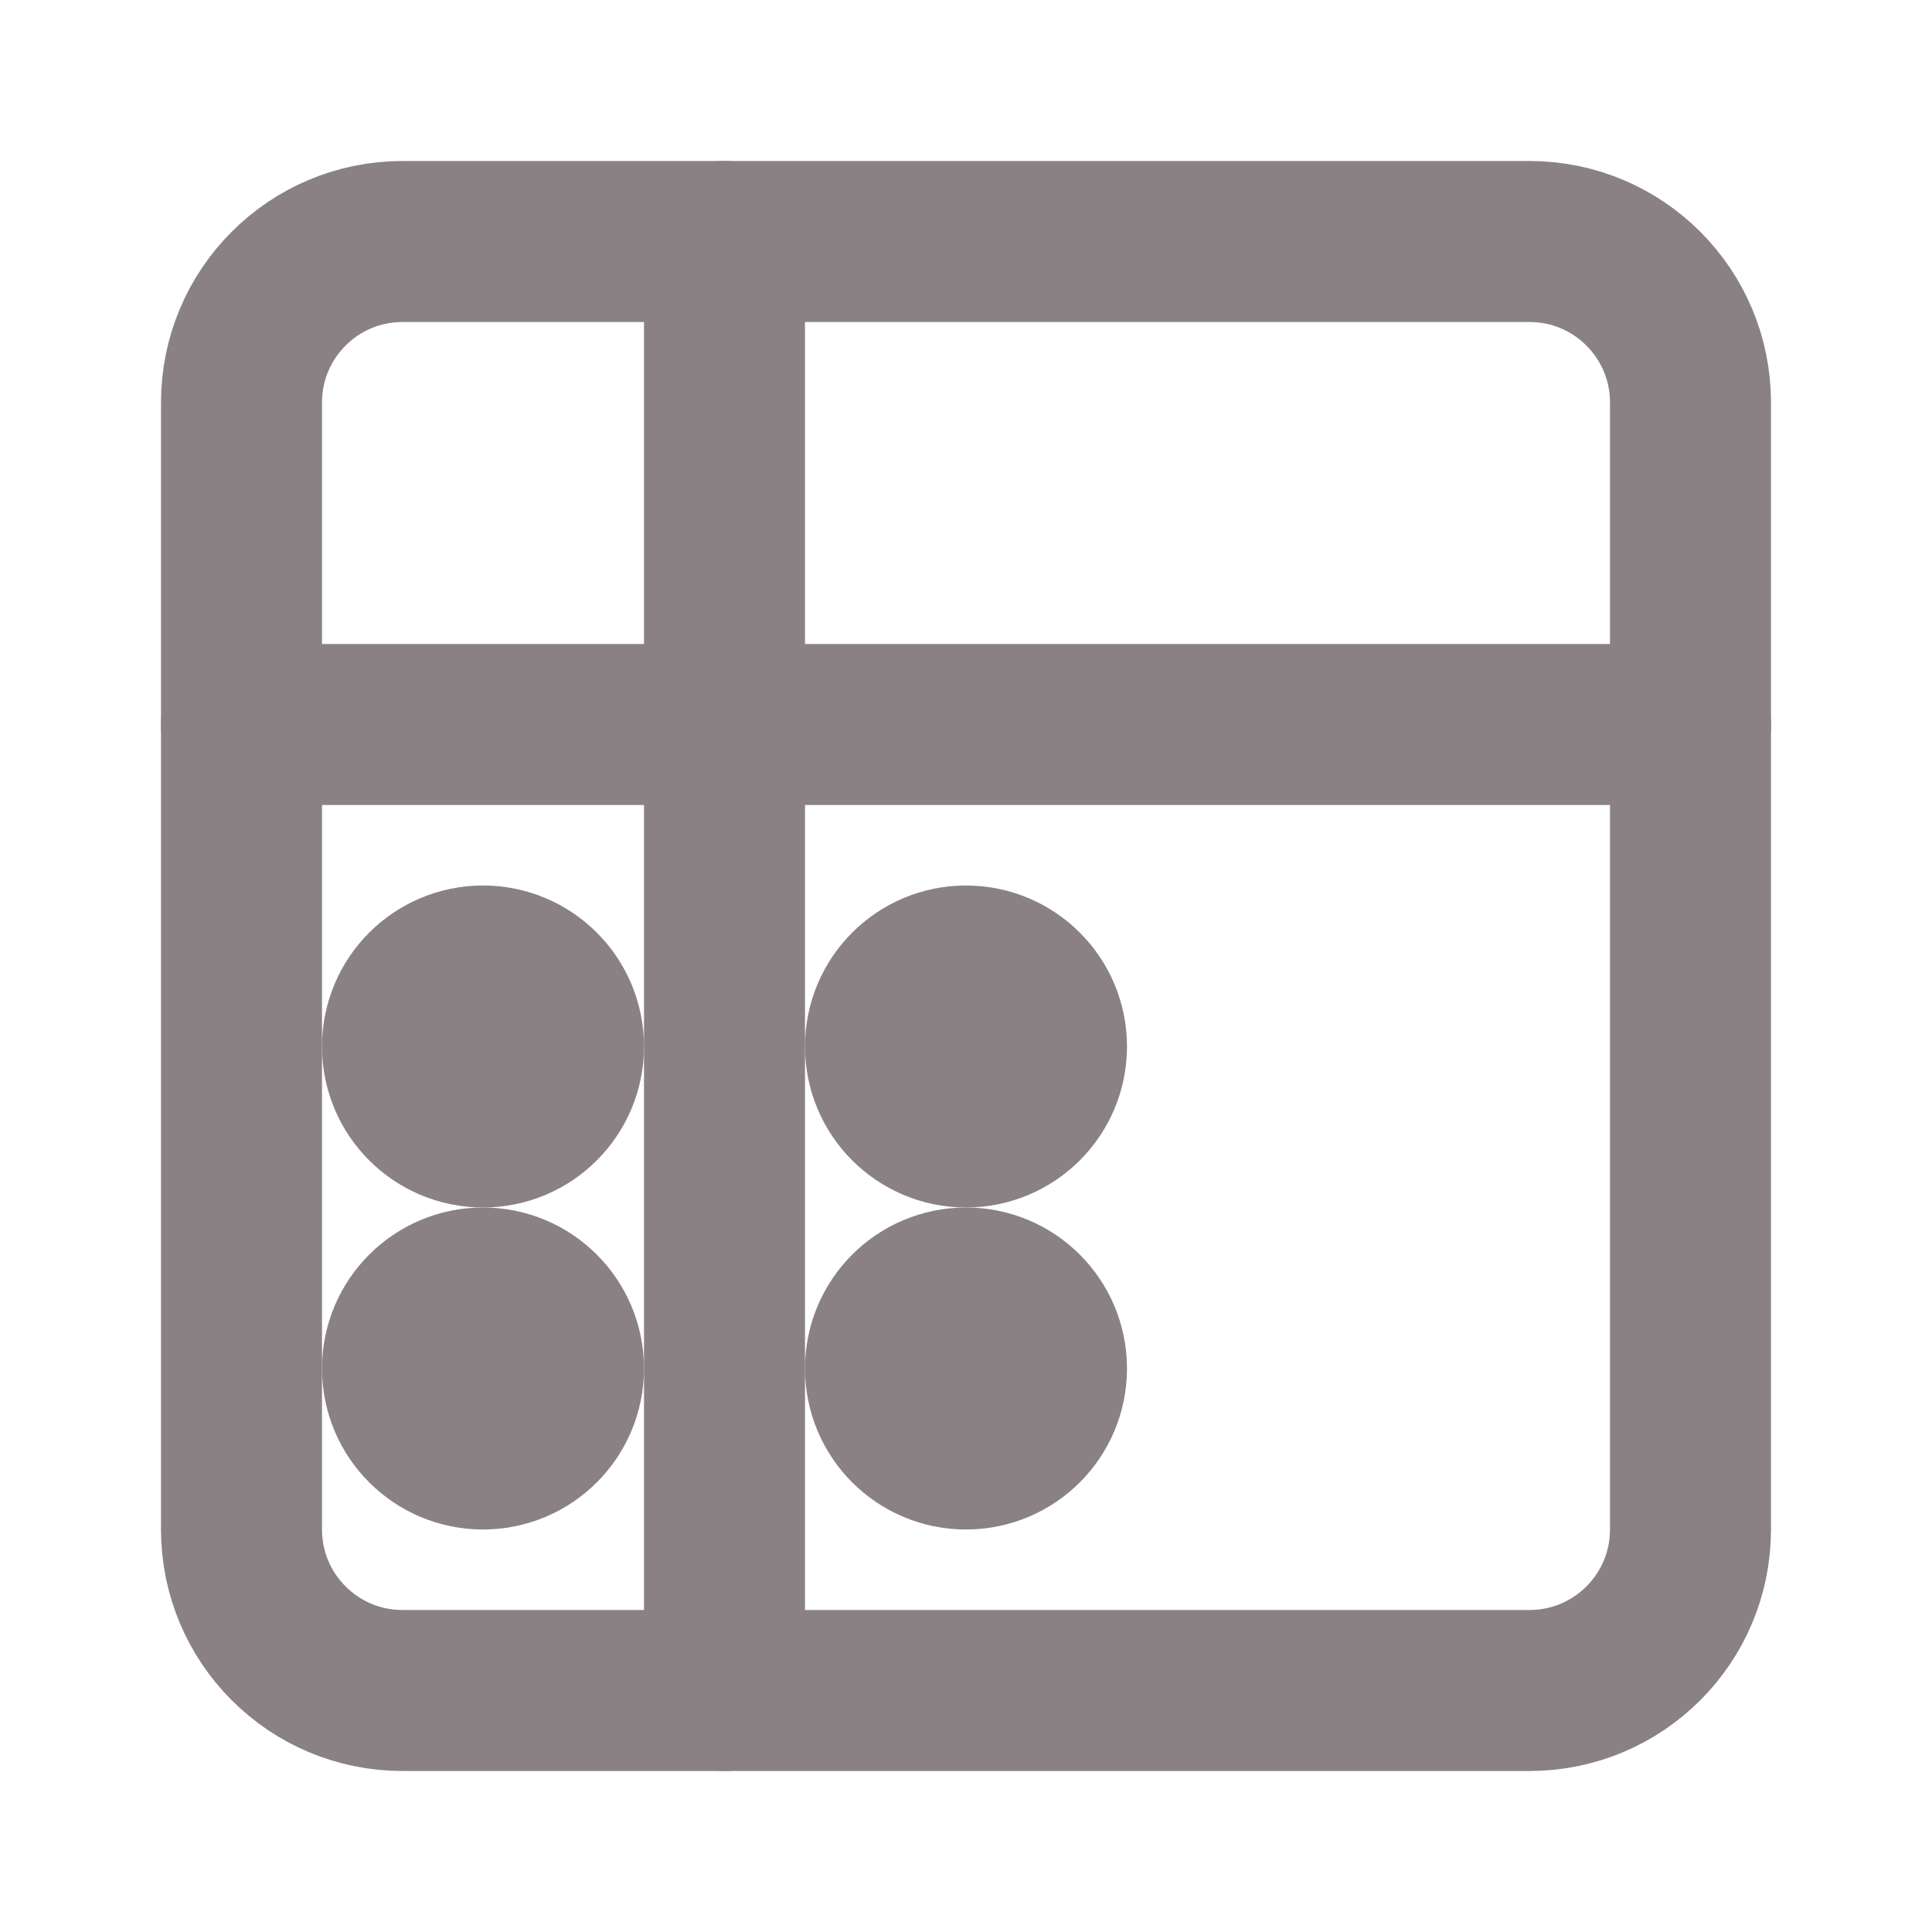
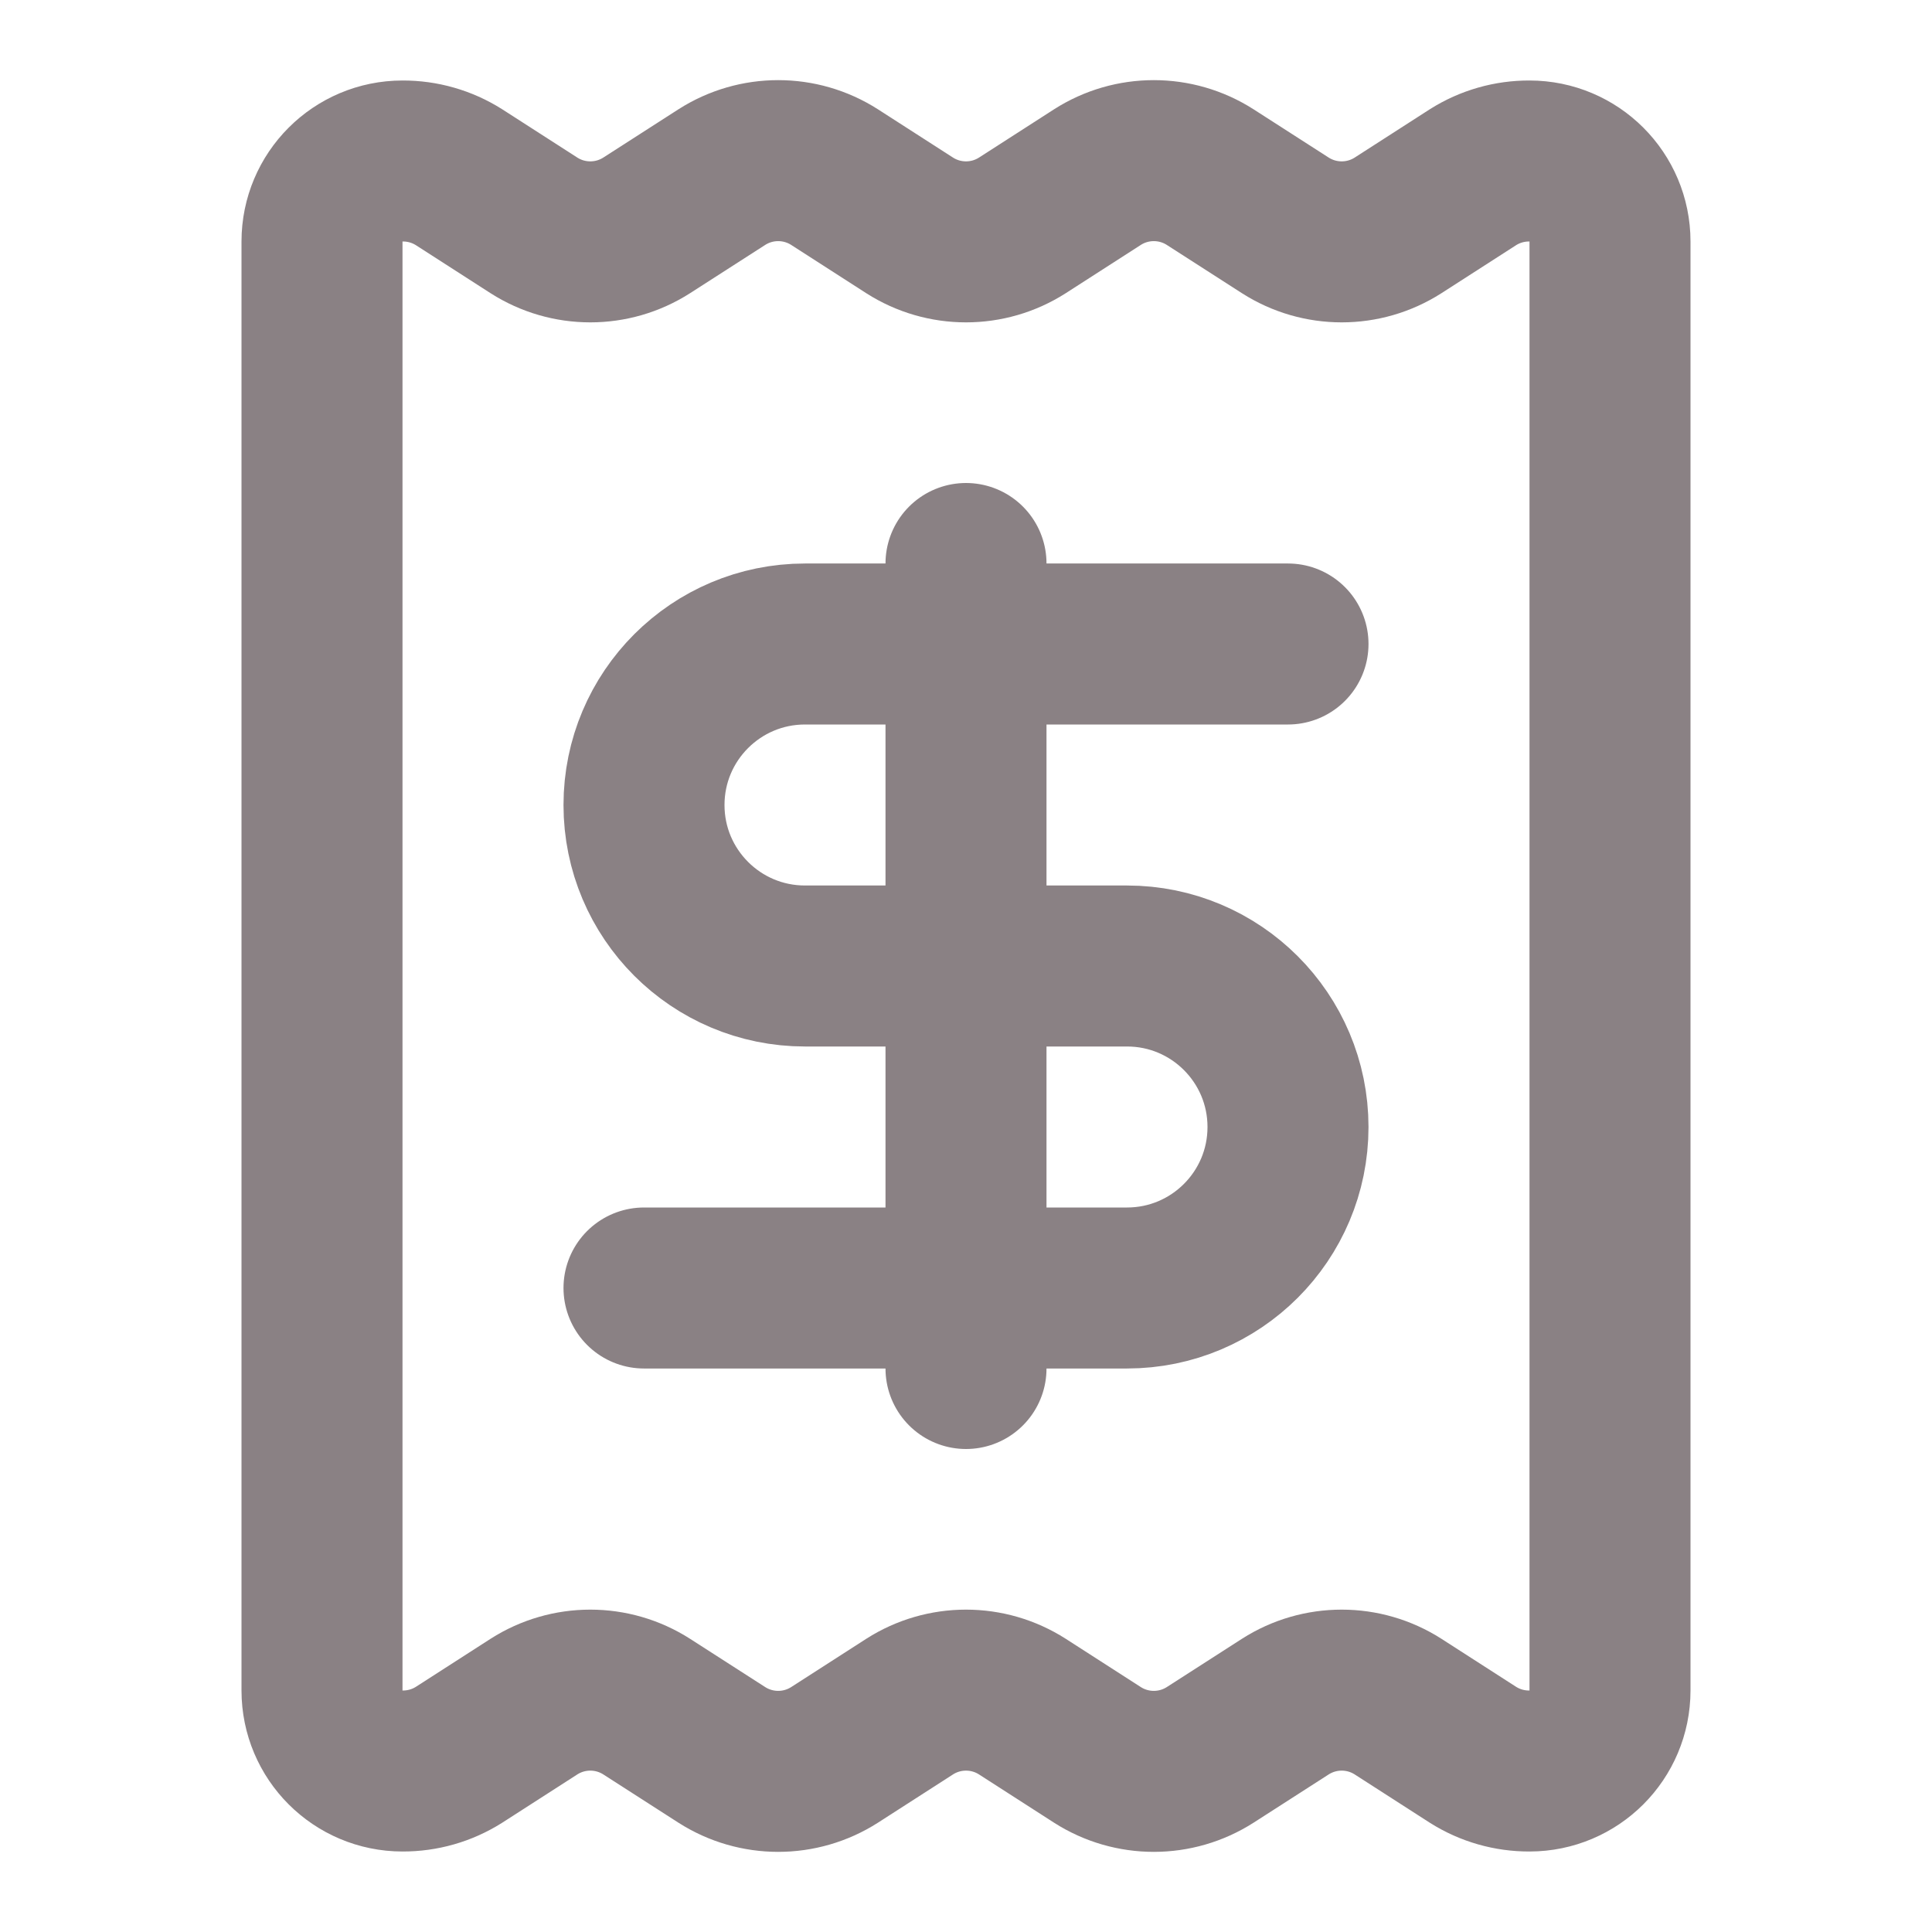
<svg xmlns="http://www.w3.org/2000/svg" width="24" height="24" viewBox="0 0 24 24" fill="none" stroke="#8A8184" stroke-width="2" stroke-linecap="round" stroke-linejoin="round">
-   <rect x="3" y="3" width="18" height="18" rx="2" />
-   <path d="M3 9h18" />
-   <path d="M9 3v18" />
-   <circle cx="6" cy="13" r="1" />
-   <circle cx="6" cy="17" r="1" />
-   <circle cx="12" cy="13" r="1" />
-   <circle cx="12" cy="17" r="1" />
+   <path d="M12 17V7" />
+   <path d="M16 8h-6a2 2 0 0 0 0 4h4a2 2 0 0 1 0 4H8" />
+   <path d="M4 3a1 1 0 0 1 1-1 1.3 1.3 0 0 1 .7.2l.933.6a1.3 1.3 0 0 0 1.4 0l.934-.6a1.3 1.3 0 0 1 1.4 0l.933.6a1.3 1.3 0 0 0 1.4 0l.933-.6a1.3 1.3 0 0 1 1.4 0l.934.6a1.3 1.3 0 0 0 1.4 0l.933-.6A1.3 1.3 0 0 1 19 2a1 1 0 0 1 1 1v18a1 1 0 0 1-1 1 1.3 1.3 0 0 1-.7-.2l-.933-.6a1.3 1.3 0 0 0-1.4 0l-.934.6a1.3 1.3 0 0 1-1.4 0l-.933-.6a1.3 1.3 0 0 0-1.4 0l-.933.6a1.3 1.3 0 0 1-1.4 0l-.934-.6a1.3 1.3 0 0 0-1.4 0l-.933.6a1.3 1.3 0 0 1-.7.2 1 1 0 0 1-1-1z" />
</svg>
